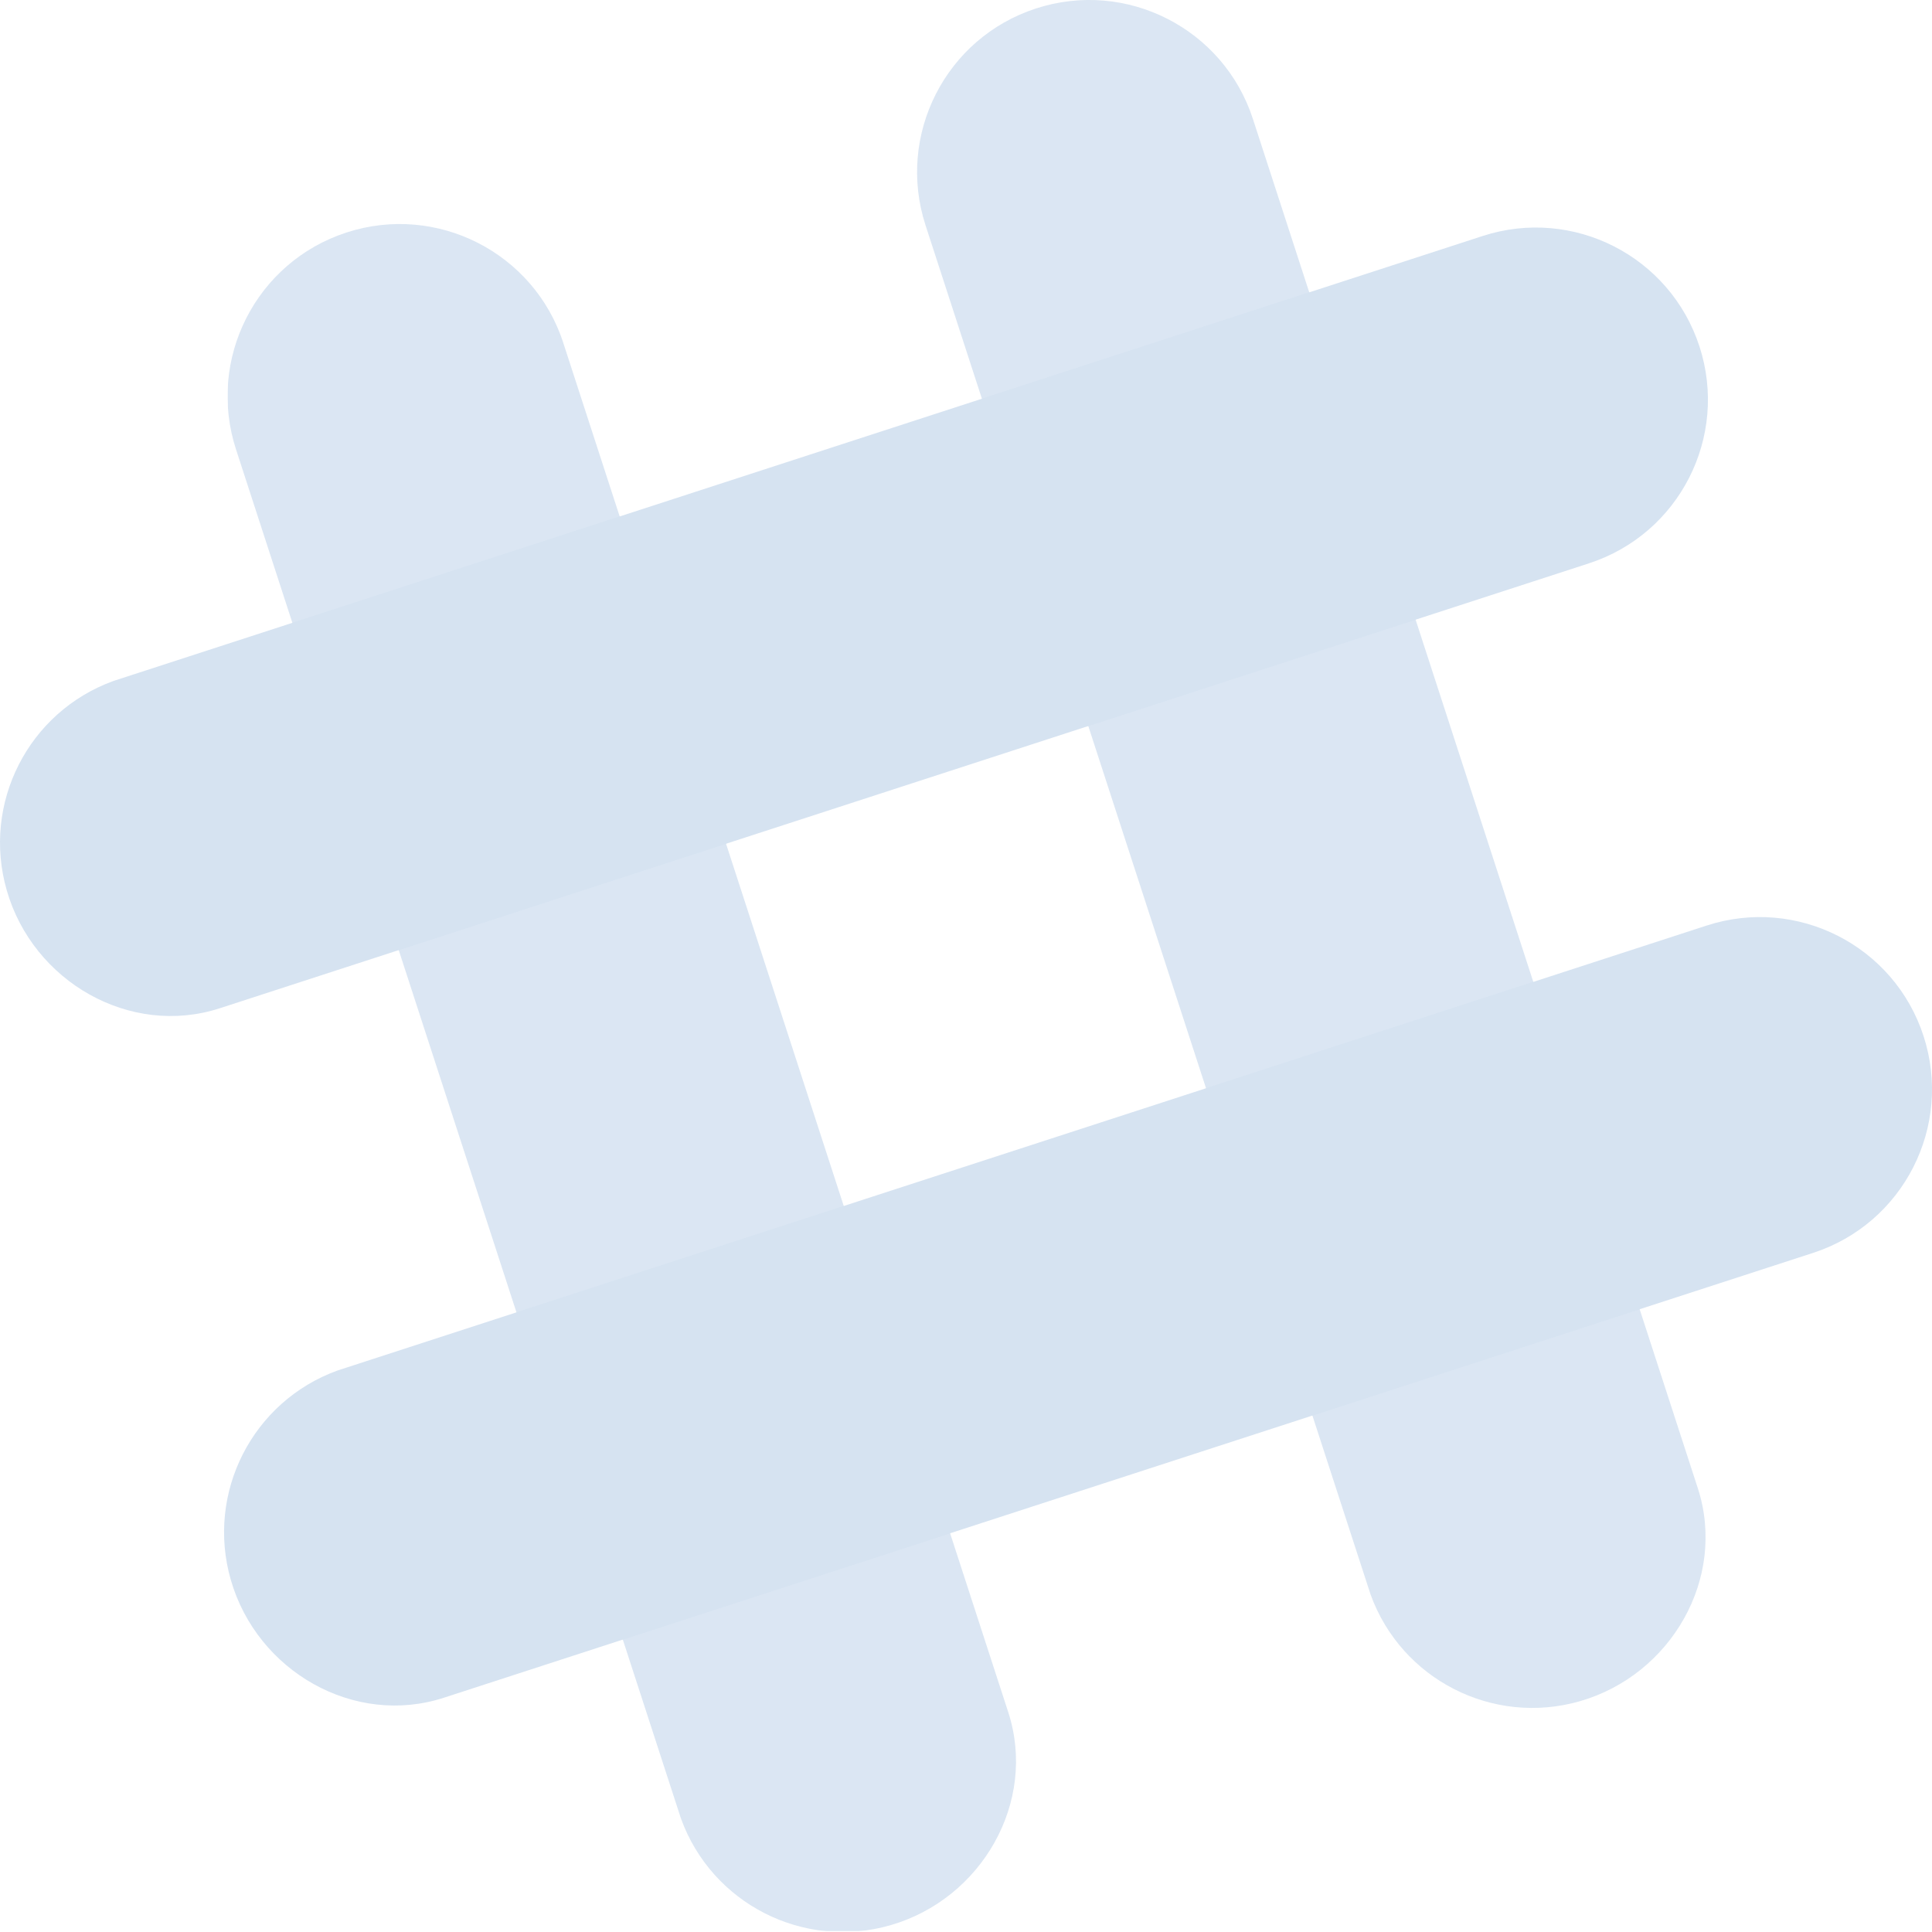
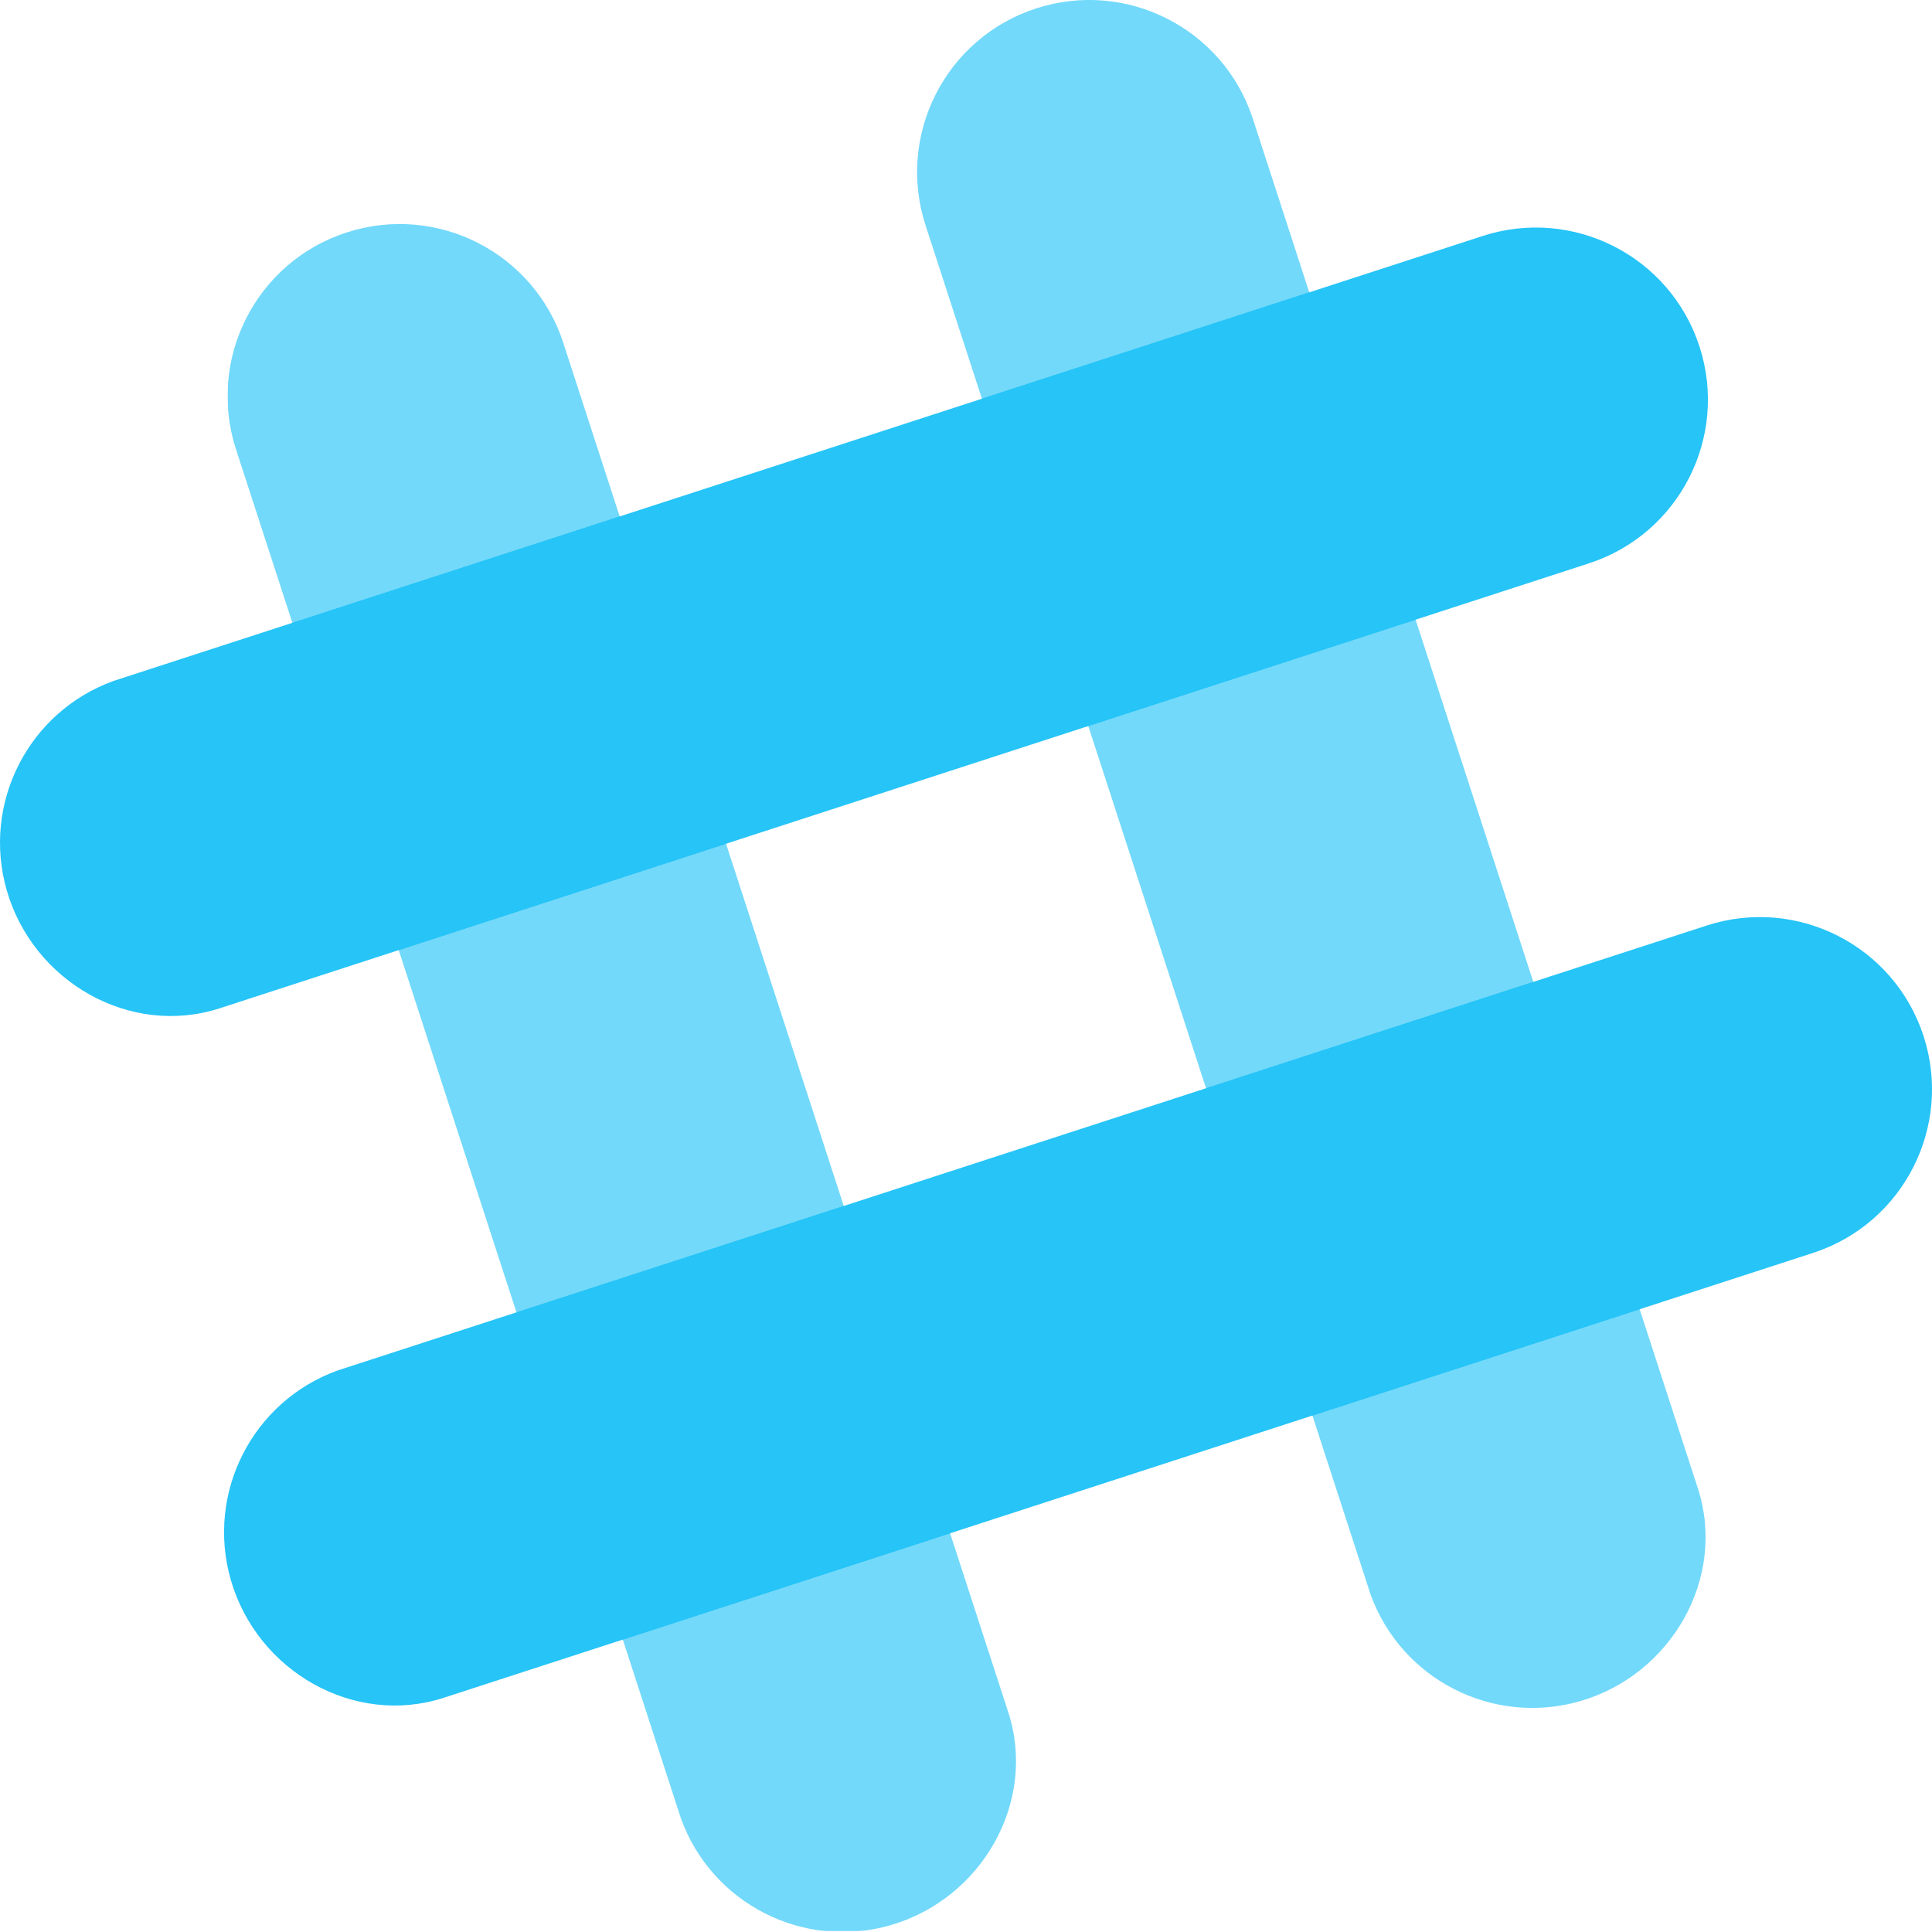
<svg xmlns="http://www.w3.org/2000/svg" width="32" height="32" fill="none">
  <mask id="a" width="26" height="32" x="3" y="0" maskUnits="userSpaceOnUse">
-     <path fill="#D6E3F1" d="M3.769 31.984h24.48V0H3.77v31.984z" />
+     <path fill="#26C4F7" d="M3.769 31.984h24.48V0H3.77v31.984z" />
  </mask>
-   <g fill="#D6E3F1" fill-rule="evenodd" clip-rule="evenodd" mask="url(#a)">
+   <g fill="#26C4F7" fill-rule="evenodd" clip-rule="evenodd" mask="url(#a)">
    <path d="M20.752 1.97a2.85 2.85 0 1 0-5.422 1.762l7.371 22.678a2.85 2.85 0 0 0 3.468 1.767c1.512-.435 2.435-2.042 1.952-3.528L20.752 1.97zM9.331 5.681a2.85 2.85 0 0 0-5.422 1.762l7.37 22.678a2.85 2.85 0 0 0 3.468 1.767c1.513-.435 2.435-2.042 1.953-3.528L9.33 5.68z" />
  </g>
-   <path fill="#D6E3F1" fill-rule="evenodd" d="M30.03 20.752a2.85 2.85 0 1 0-1.762-5.422L5.59 22.7a2.85 2.85 0 0 0-1.767 3.468c.435 1.513 2.042 2.435 3.528 1.952l22.679-7.368z" clip-rule="evenodd" />
-   <path fill="#D6E3F1" fill-rule="evenodd" d="M10.317 27.157l5.42-1.76-1.761-5.421-5.42 1.762 1.76 5.42zM21.738 23.447l5.42-1.762-1.762-5.421-5.42 1.762 1.762 5.42zM26.319 9.33a2.85 2.85 0 0 0-1.762-5.421l-22.678 7.37a2.85 2.85 0 0 0-1.767 3.468C.547 16.26 2.154 17.182 3.64 16.7L26.32 9.33z" clip-rule="evenodd" />
-   <path fill="#D6E3F1" fill-rule="evenodd" d="M6.605 15.737l5.42-1.762-1.76-5.42-5.422 1.762 1.762 5.42zM18.026 12.025l5.42-1.761-1.76-5.422-5.422 1.762 1.762 5.421z" clip-rule="evenodd" />
+   <path fill="#26C4F7" fill-rule="evenodd" d="M30.03 20.752a2.85 2.85 0 1 0-1.762-5.422L5.59 22.7a2.85 2.85 0 0 0-1.767 3.468c.435 1.513 2.042 2.435 3.528 1.952l22.679-7.368z" clip-rule="evenodd" />
+   <path fill="#26C4F7" fill-rule="evenodd" d="M10.317 27.157l5.42-1.76-1.761-5.421-5.42 1.762 1.76 5.42zM21.738 23.447l5.42-1.762-1.762-5.421-5.42 1.762 1.762 5.42zM26.319 9.33a2.85 2.85 0 0 0-1.762-5.421l-22.678 7.37a2.85 2.85 0 0 0-1.767 3.468C.547 16.26 2.154 17.182 3.64 16.7L26.32 9.33z" clip-rule="evenodd" />
+   <path fill="#26C4F7" fill-rule="evenodd" d="M6.605 15.737l5.42-1.762-1.76-5.42-5.422 1.762 1.762 5.42zM18.026 12.025l5.42-1.761-1.76-5.422-5.422 1.762 1.762 5.421z" clip-rule="evenodd" />
</svg>
